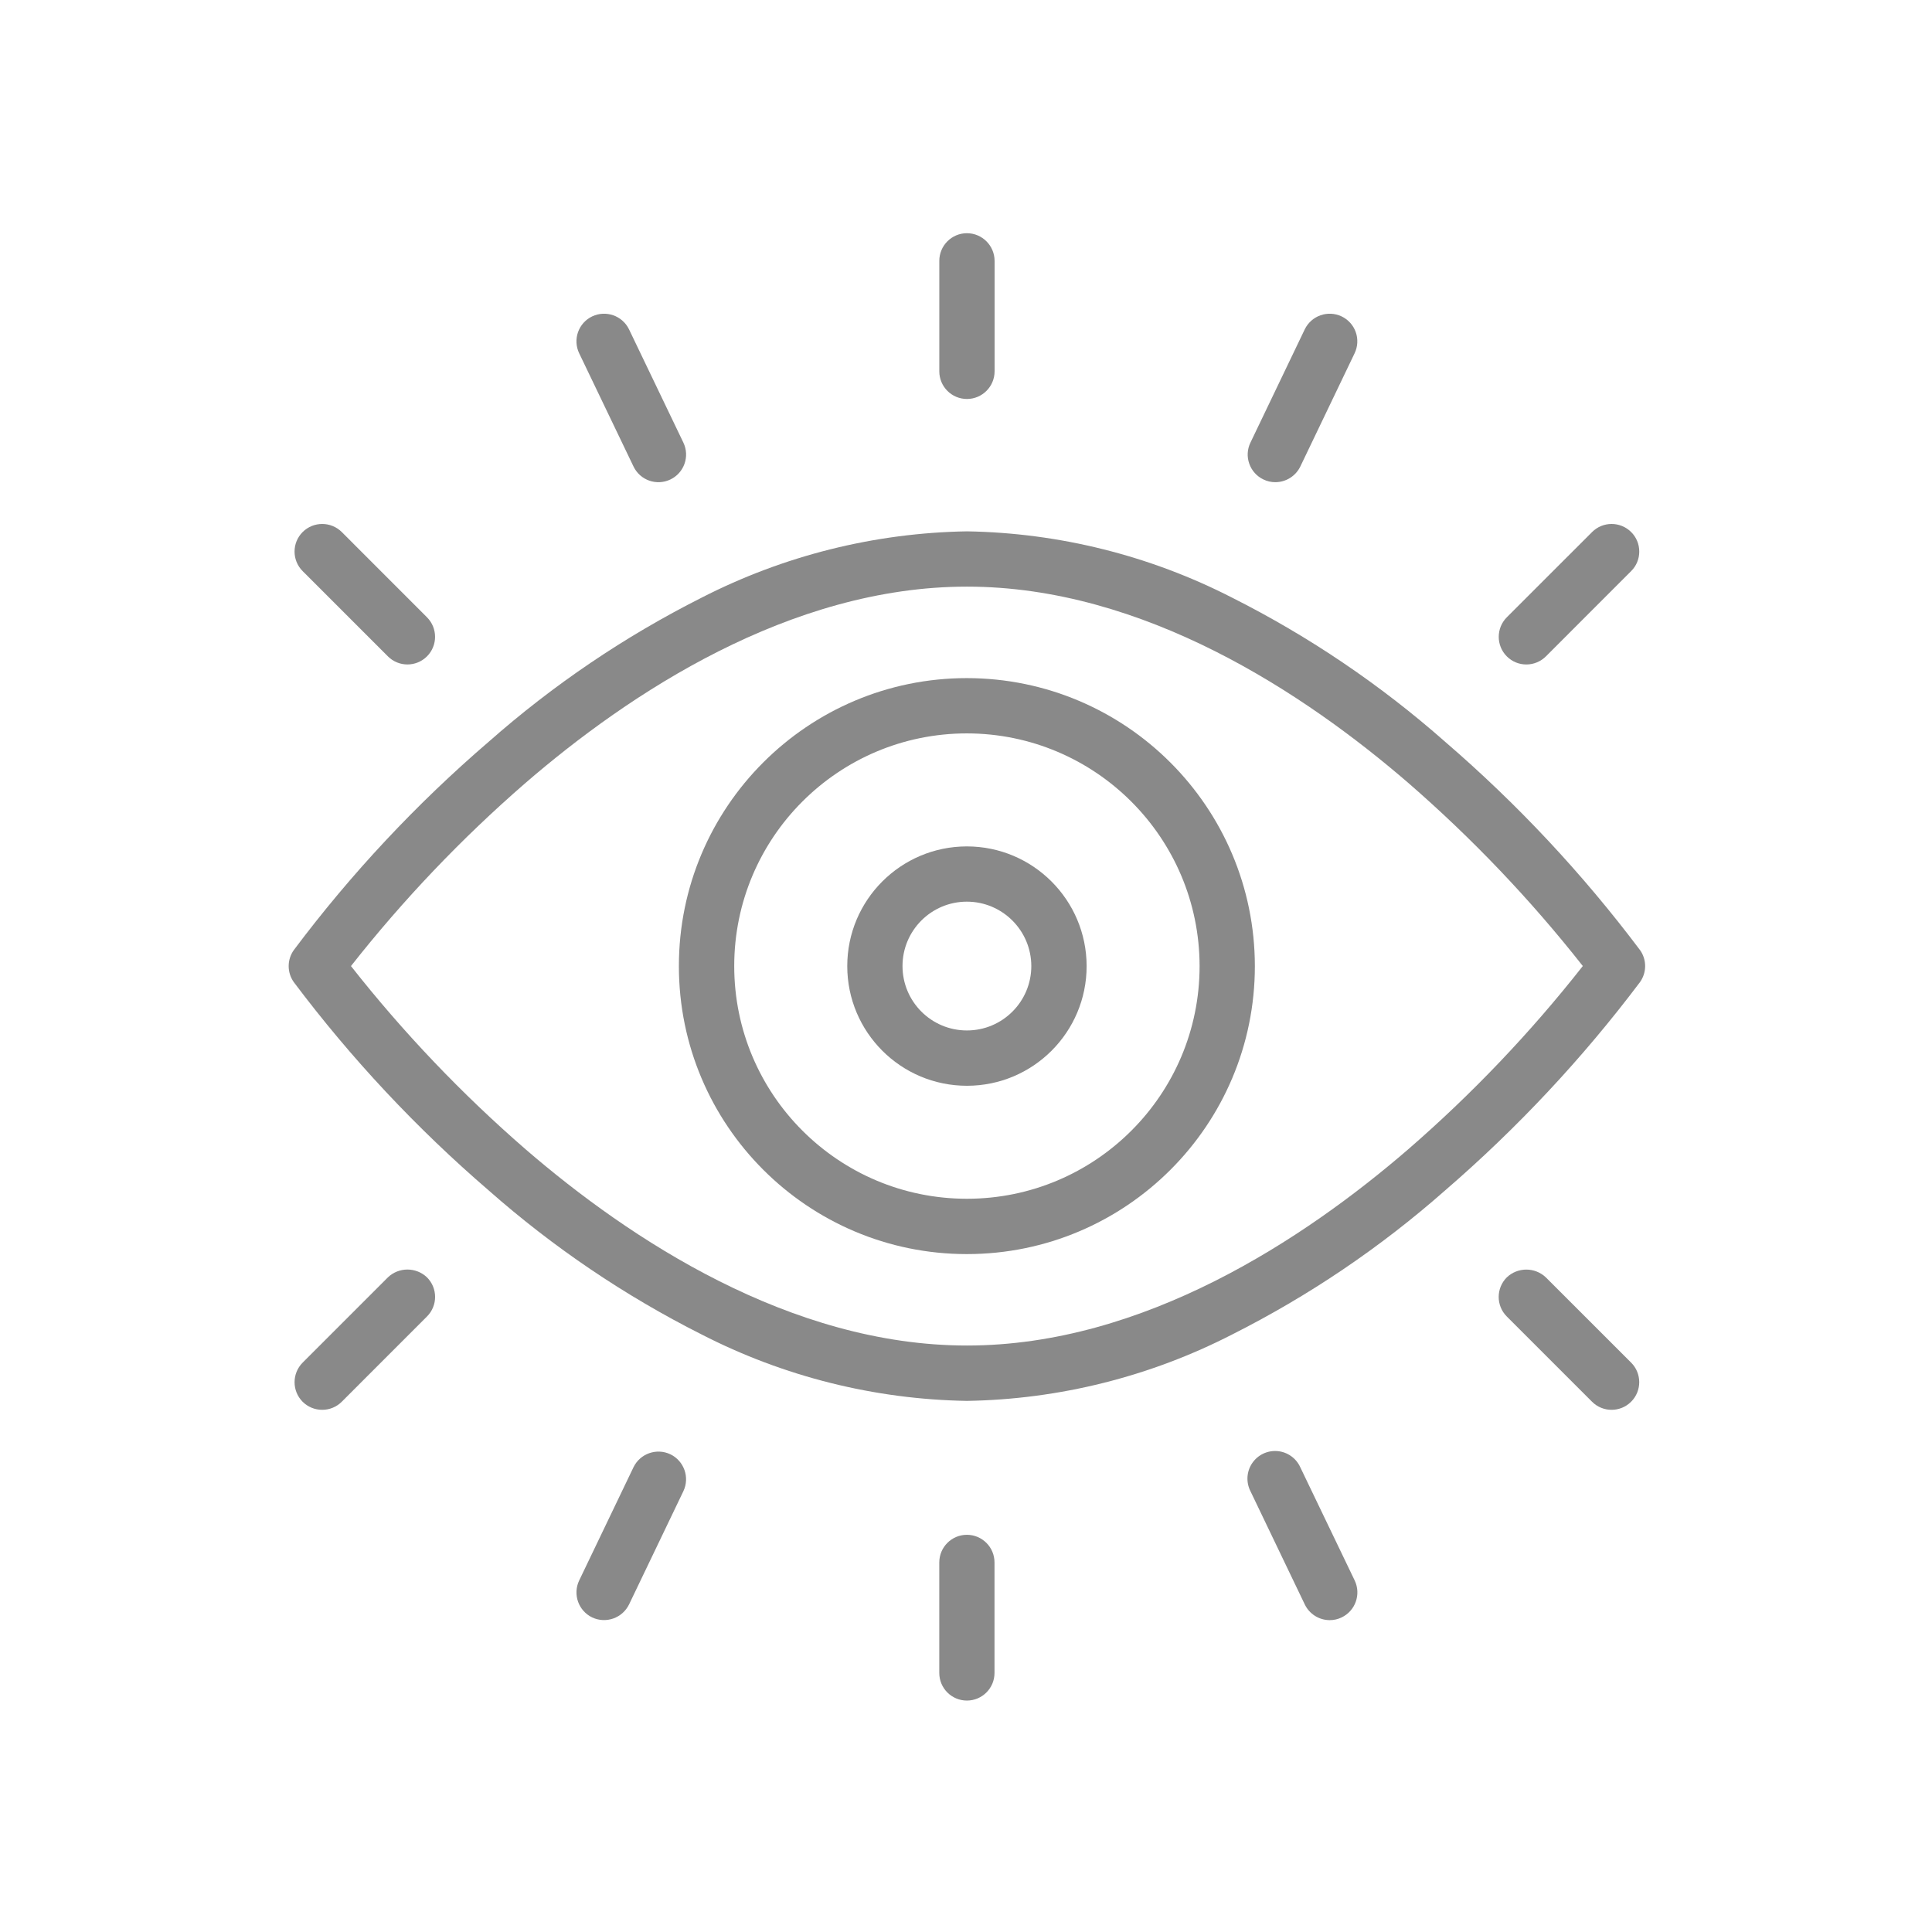
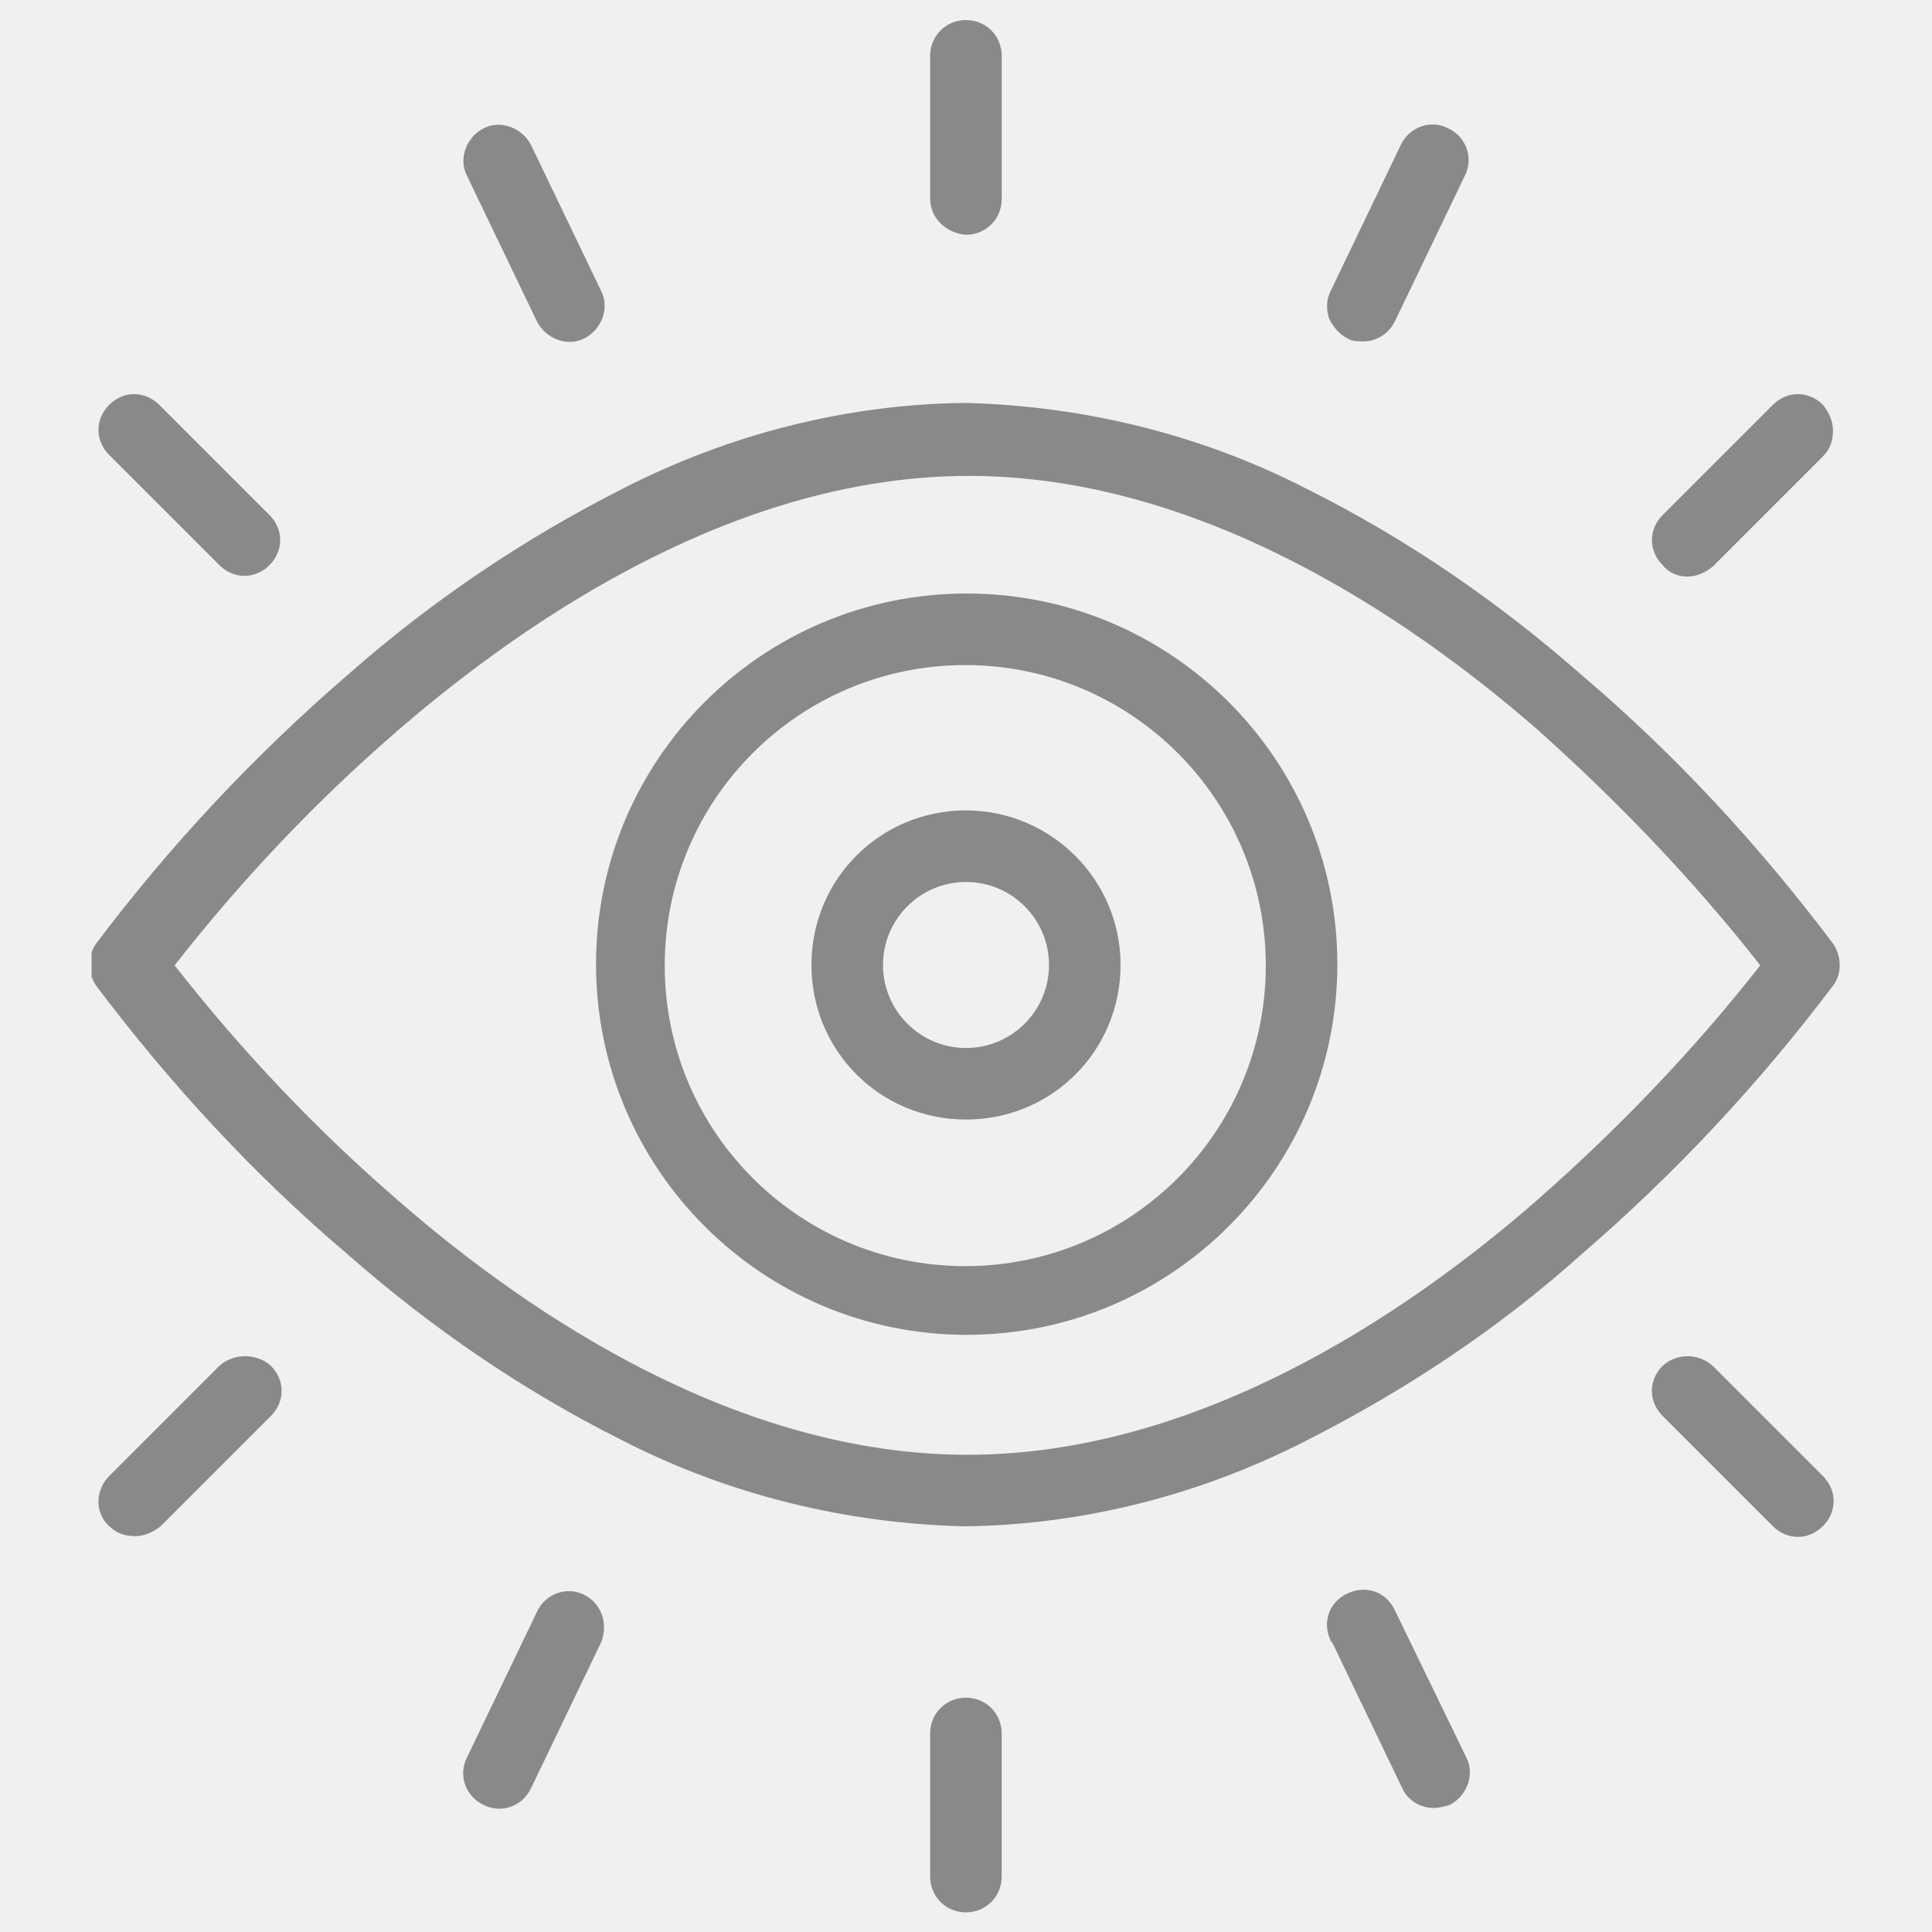
- <svg xmlns="http://www.w3.org/2000/svg" viewBox="0 0 174 174">
-   <defs>
-     <style>.a{fill:#898989;}.b{fill:#fff;}.c{clip-path:url(#a);}</style>
-     <clipPath id="a">
-       <path class="a" d="M0,108.93H122.166V-23.227H0Z" transform="translate(0 23.227)" />
-     </clipPath>
-   </defs>
-   <g transform="translate(8165 -5511)">
-     <rect class="b" width="174" height="174" transform="translate(-8165 5511)" />
-     <g transform="translate(-8139 5532)">
-       <g class="c" transform="translate(0 0)">
+ <svg xmlns="http://www.w3.org/2000/svg" xmlns:xlink="http://www.w3.org/1999/xlink" version="1.1" id="Layer_1" x="0px" y="0px" viewBox="0 0 135 135" style="enable-background:new 0 0 135 135;" xml:space="preserve">
+   <style type="text/css">
+ 	.st0{clip-path:url(#SVGID_2_);}
+ 	.st1{fill:#898989;}
+ </style>
+   <g transform="translate(-8139 5532)">
+     <g>
+       <defs>
+         <rect id="SVGID_1_" x="8145.4" y="-5530.6" width="122.2" height="132.2" />
+       </defs>
+       <clipPath id="SVGID_2_">
+         <use xlink:href="#SVGID_1_" style="overflow:visible;" />
+       </clipPath>
+       <g transform="translate(0 0)" class="st0">
        <g transform="translate(25.916 7.253)">
-           <path class="a" d="M4.237,11.344A2.49,2.49,0,0,0,8.726,9.187L3.833-1.009A2.5,2.5,0,0,0,.51-2.175,2.487,2.487,0,0,0-.656,1.148Z" transform="translate(0.903 2.419)" />
+           <path class="st1" d="M8150.6-5516.8c0.6,1.2,2.1,1.8,3.3,1.2c1.2-0.6,1.8-2.1,1.2-3.3l-4.9-10.2c-0.6-1.2-2.1-1.8-3.3-1.2      c-1.2,0.6-1.8,2.1-1.2,3.3c0,0,0,0,0,0L8150.6-5516.8z" />
        </g>
        <g transform="translate(0.529 93.34)">
-           <path class="a" d="M6.928.58-.748,8.256a2.5,2.5,0,0,0,0,3.528,2.489,2.489,0,0,0,1.758.723,2.474,2.474,0,0,0,1.764-.728L10.45,4.1a2.49,2.49,0,0,0,0-3.522,2.554,2.554,0,0,0-3.522,0" transform="translate(1.477 0.124)" />
+           <path class="st1" d="M8153.8-5529.9l-7.7,7.7c-1,1-1,2.6,0,3.5c0.5,0.5,1.1,0.7,1.8,0.7c0.7,0,1.3-0.3,1.8-0.7l7.7-7.7      c1-1,1-2.5,0-3.5c0,0,0,0,0,0C8156.4-5530.8,8154.8-5530.8,8153.8-5529.9" />
        </g>
        <g transform="translate(0.529 26.19)">
-           <path class="a" d="M6.928,9.827A2.488,2.488,0,0,0,10.45,6.311L2.774-1.37a2.5,2.5,0,0,0-3.522,0,2.49,2.49,0,0,0,0,3.522Z" transform="translate(1.477 2.095)" />
+           <path class="st1" d="M8153.8-5518.7c1,1,2.5,1,3.5,0c1-1,1-2.5,0-3.5l-7.7-7.7c-1-1-2.5-1-3.5,0c-1,1-1,2.5,0,3.5c0,0,0,0,0,0      L8153.8-5518.7z" />
        </g>
        <g transform="translate(108.98 26.189)">
-           <path class="a" d="M2.049,10.431A2.5,2.5,0,0,0,3.813,9.7l7.676-7.681A2.451,2.451,0,0,0,12.217.264a2.451,2.451,0,0,0-.728-1.758,2.49,2.49,0,0,0-3.522,0L.291,6.181a2.493,2.493,0,0,0,0,3.522,2.475,2.475,0,0,0,1.758.728" transform="translate(0.437 2.224)" />
+           <path class="st1" d="M8147.9-5517.9c0.7,0,1.3-0.3,1.8-0.7l7.7-7.7c0.5-0.5,0.7-1.1,0.7-1.8c0-0.7-0.3-1.3-0.7-1.8      c-1-1-2.5-1-3.5,0c0,0,0,0,0,0l-7.7,7.7c-1,1-1,2.5,0,3.5C8146.6-5518.2,8147.2-5517.9,8147.9-5517.9" />
        </g>
        <g transform="translate(58.596 0.003)">
-           <path class="a" d="M2.049,12.306A2.494,2.494,0,0,0,4.542,9.82V-.132A2.5,2.5,0,0,0,2.049-2.624,2.49,2.49,0,0,0-.437-.132V9.82a2.489,2.489,0,0,0,2.486,2.486" transform="translate(0.437 2.624)" />
+           <path class="st1" d="M8147.9-5515.6c1.4,0,2.5-1.1,2.5-2.5v-10c0-1.4-1.1-2.5-2.5-2.5c-1.4,0-2.5,1.1-2.5,2.5v10      C8145.4-5516.8,8146.5-5515.7,8147.9-5515.6" />
        </g>
        <g transform="translate(86.37 7.253)">
-           <path class="a" d="M1.168,12.305a2.438,2.438,0,0,0,1.075.245A2.509,2.509,0,0,0,4.49,11.139L9.378.943A2.487,2.487,0,0,0,8.212-2.38,2.5,2.5,0,0,0,4.889-1.214L0,8.982a2.451,2.451,0,0,0-.108,1.9,2.472,2.472,0,0,0,1.275,1.422" transform="translate(0.249 2.624)" />
+           <path class="st1" d="M8146.8-5515.6c0.3,0.2,0.7,0.2,1.1,0.2c1,0,1.8-0.6,2.2-1.4l4.9-10.2c0.6-1.2,0.1-2.7-1.2-3.3c0,0,0,0,0,0      c-1.2-0.6-2.7-0.1-3.3,1.2l-4.9,10.2c-0.3,0.6-0.3,1.3-0.1,1.9C8145.8-5516.4,8146.2-5515.9,8146.8-5515.6" />
        </g>
        <g transform="translate(58.594 117.227)">
-           <path class="a" d="M2.049,0A2.489,2.489,0,0,0-.437,2.486v9.957a2.486,2.486,0,1,0,4.973,0V2.486A2.489,2.489,0,0,0,2.049,0" transform="translate(0.437 0)" />
+           <path class="st1" d="M8147.9-5530.6c-1.4,0-2.5,1.1-2.5,2.5v10c0,1.4,1.1,2.5,2.5,2.5c1.4,0,2.5-1.1,2.5-2.5v-10      C8150.4-5529.5,8149.3-5530.6,8147.9-5530.6" />
        </g>
        <g transform="translate(50.3 55.229)">
-           <path class="a" d="M8.887,0A10.779,10.779,0,1,0,19.669,10.776,10.793,10.793,0,0,0,8.887,0m5.8,10.776a5.8,5.8,0,1,1-5.8-5.8,5.813,5.813,0,0,1,5.8,5.8" transform="translate(1.895)" />
+           <path class="st1" d="M8156.2-5530.6c-6,0-10.8,4.8-10.8,10.8c0,6,4.8,10.8,10.8,10.8s10.8-4.8,10.8-10.8      C8167-5525.8,8162.1-5530.6,8156.2-5530.6 M8162-5519.8c0,3.2-2.6,5.8-5.8,5.8c-3.2,0-5.8-2.6-5.8-5.8c0-3.2,2.6-5.8,5.8-5.8      l0,0C8159.4-5525.6,8162-5523,8162-5519.8" />
        </g>
        <g transform="translate(35.148 40.072)">
-           <path class="a" d="M21.376,0A25.937,25.937,0,1,0,47.31,25.934,25.966,25.966,0,0,0,21.376,0M42.332,25.934A20.956,20.956,0,1,1,21.376,4.979,20.983,20.983,0,0,1,42.332,25.934" transform="translate(4.558)" />
+           <path class="st1" d="M8171.4-5530.6c-14.3,0-25.9,11.6-25.9,25.9c0,14.3,11.6,25.9,25.9,25.9c14.3,0,25.9-11.6,25.9-25.9      c0,0,0,0,0,0C8197.3-5519,8185.7-5530.6,8171.4-5530.6 M8192.3-5504.6c0,11.6-9.4,21-21,21s-21-9.4-21-21s9.4-21,21-21      c0,0,0,0,0,0C8182.9-5525.6,8192.3-5516.2,8192.3-5504.6" />
        </g>
        <g transform="translate(0 26.854)">
-           <path class="a" d="M100.309,31.079A119.4,119.4,0,0,0,82.75,12.314,90.583,90.583,0,0,0,63.593-.647a54.342,54.342,0,0,0-23.9-5.98A54.388,54.388,0,0,0,15.787-.647,90.7,90.7,0,0,0-3.365,12.314,118.191,118.191,0,0,0-20.924,31.079a2.487,2.487,0,0,0,0,2.9A119.211,119.211,0,0,0-3.365,52.74,90.62,90.62,0,0,0,15.793,65.7a54.26,54.26,0,0,0,23.9,5.986,54.256,54.256,0,0,0,23.9-5.986A90.62,90.62,0,0,0,82.75,52.74a120.48,120.48,0,0,0,17.559-18.765,2.487,2.487,0,0,0,0-2.9M95.16,32.525A119.875,119.875,0,0,1,79.433,49.031C70.091,57.093,55.616,66.7,39.7,66.7S9.295,57.093-.048,49.031A120.478,120.478,0,0,1-15.78,32.525,120.4,120.4,0,0,1-.11,16.075C9.244,7.99,23.741-1.648,39.7-1.648c15.92,0,30.395,9.61,39.738,17.673a120.688,120.688,0,0,1,15.727,16.5" transform="translate(21.389 6.627)" />
+           <path class="st1" d="M8267.1-5492.9c-5.2-6.9-11-13.2-17.6-18.8c-5.8-5.1-12.2-9.5-19.2-13c-7.4-3.8-15.6-5.8-23.9-6      c-8.3,0.1-16.5,2.2-23.9,6c-6.9,3.5-13.3,7.8-19.2,13c-6.5,5.6-12.4,11.9-17.6,18.8c-0.6,0.9-0.6,2,0,2.9      c5.2,6.9,11,13.2,17.6,18.8c5.8,5.1,12.2,9.5,19.2,13c7.4,3.8,15.6,5.8,23.9,6c8.3-0.1,16.5-2.2,23.9-6      c6.9-3.5,13.4-7.8,19.2-13c6.5-5.6,12.4-11.9,17.6-18.8C8267.7-5490.8,8267.7-5492,8267.1-5492.9 M8262-5491.4      c-4.7,6-10,11.5-15.7,16.5c-9.3,8.1-23.8,17.7-39.7,17.7s-30.4-9.6-39.7-17.7c-5.8-5-11-10.5-15.7-16.5      c4.7-6,9.9-11.5,15.7-16.5c9.4-8.1,23.9-17.7,39.8-17.7c15.9,0,30.4,9.6,39.7,17.7C8252-5502.9,8257.3-5497.4,8262-5491.4" />
        </g>
        <g transform="translate(25.916 109.734)">
-           <path class="a" d="M6.973.2A2.5,2.5,0,0,0,3.65,1.367l-4.893,10.2A2.5,2.5,0,0,0-.071,14.892,2.507,2.507,0,0,0,3.252,13.72l4.893-10.2A2.5,2.5,0,0,0,6.973.2" transform="translate(1.487 0.043)" />
+           <path class="st1" d="M8153.9-5530.3c-1.2-0.6-2.7-0.1-3.3,1.2l-4.9,10.2c-0.6,1.2-0.1,2.7,1.2,3.3c1.2,0.6,2.7,0.1,3.3-1.2      l4.9-10.2C8155.6-5528.3,8155.1-5529.7,8153.9-5530.3" />
        </g>
        <g transform="translate(86.375 109.733)">
-           <path class="a" d="M3.9,1.165A2.49,2.49,0,1,0-.587,3.322l4.893,10.2a2.5,2.5,0,0,0,2.242,1.411,2.438,2.438,0,0,0,1.075-.245A2.5,2.5,0,0,0,8.8,11.361Z" transform="translate(0.832 0.248)" />
+           <path class="st1" d="M8150.1-5529.2c-0.6-1.3-2-1.8-3.3-1.2c-1.3,0.6-1.8,2-1.2,3.3c0,0,0,0.1,0.1,0.1l4.9,10.2      c0.4,0.9,1.3,1.4,2.2,1.4c0.4,0,0.7-0.1,1.1-0.2c1.2-0.6,1.8-2.1,1.2-3.3L8150.1-5529.2z" />
        </g>
        <g transform="translate(108.976 93.34)">
-           <path class="a" d="M3.5.58A2.554,2.554,0,0,0-.018.58a2.49,2.49,0,0,0,0,3.522l7.676,7.676A2.49,2.49,0,0,0,11.18,8.256Z" transform="translate(0.747 0.124)" />
+           <path class="st1" d="M8149.7-5529.9c-1-0.9-2.5-0.9-3.5,0c-1,1-1,2.5,0,3.5c0,0,0,0,0,0l7.7,7.7c1,1,2.5,1,3.5,0      c1-1,1-2.5,0-3.5L8149.7-5529.9z" />
        </g>
      </g>
    </g>
  </g>
</svg>
